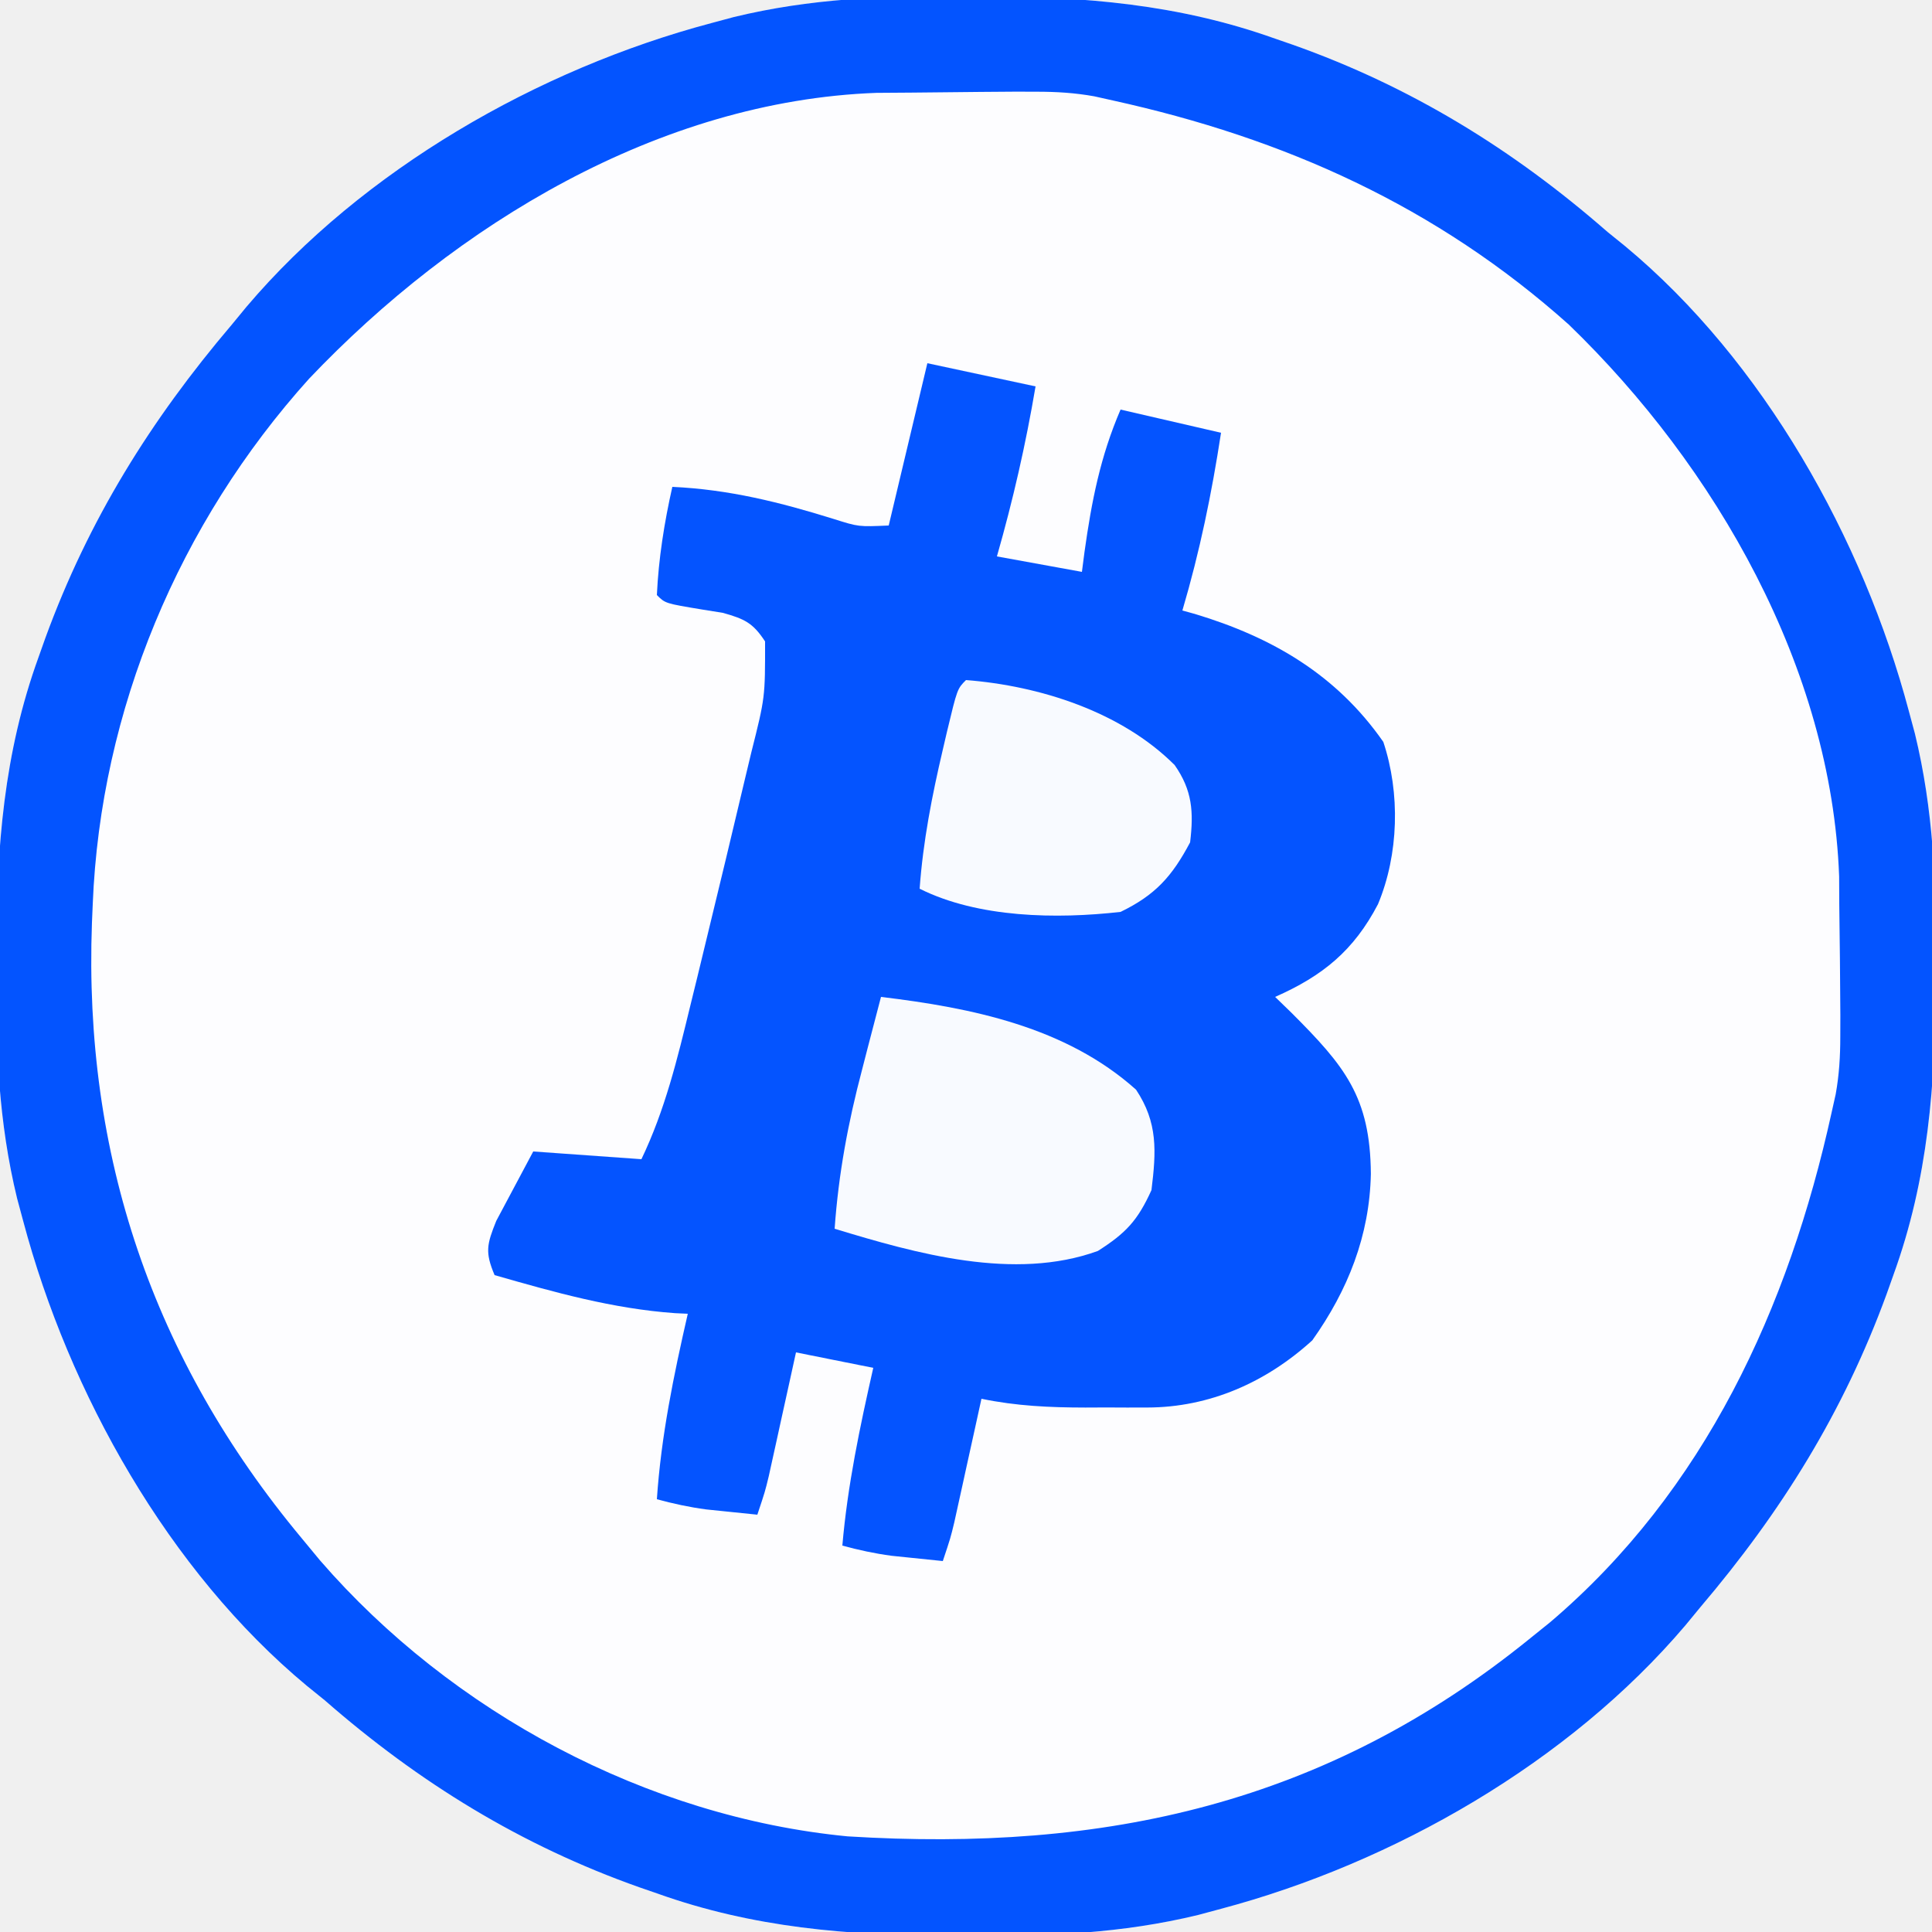
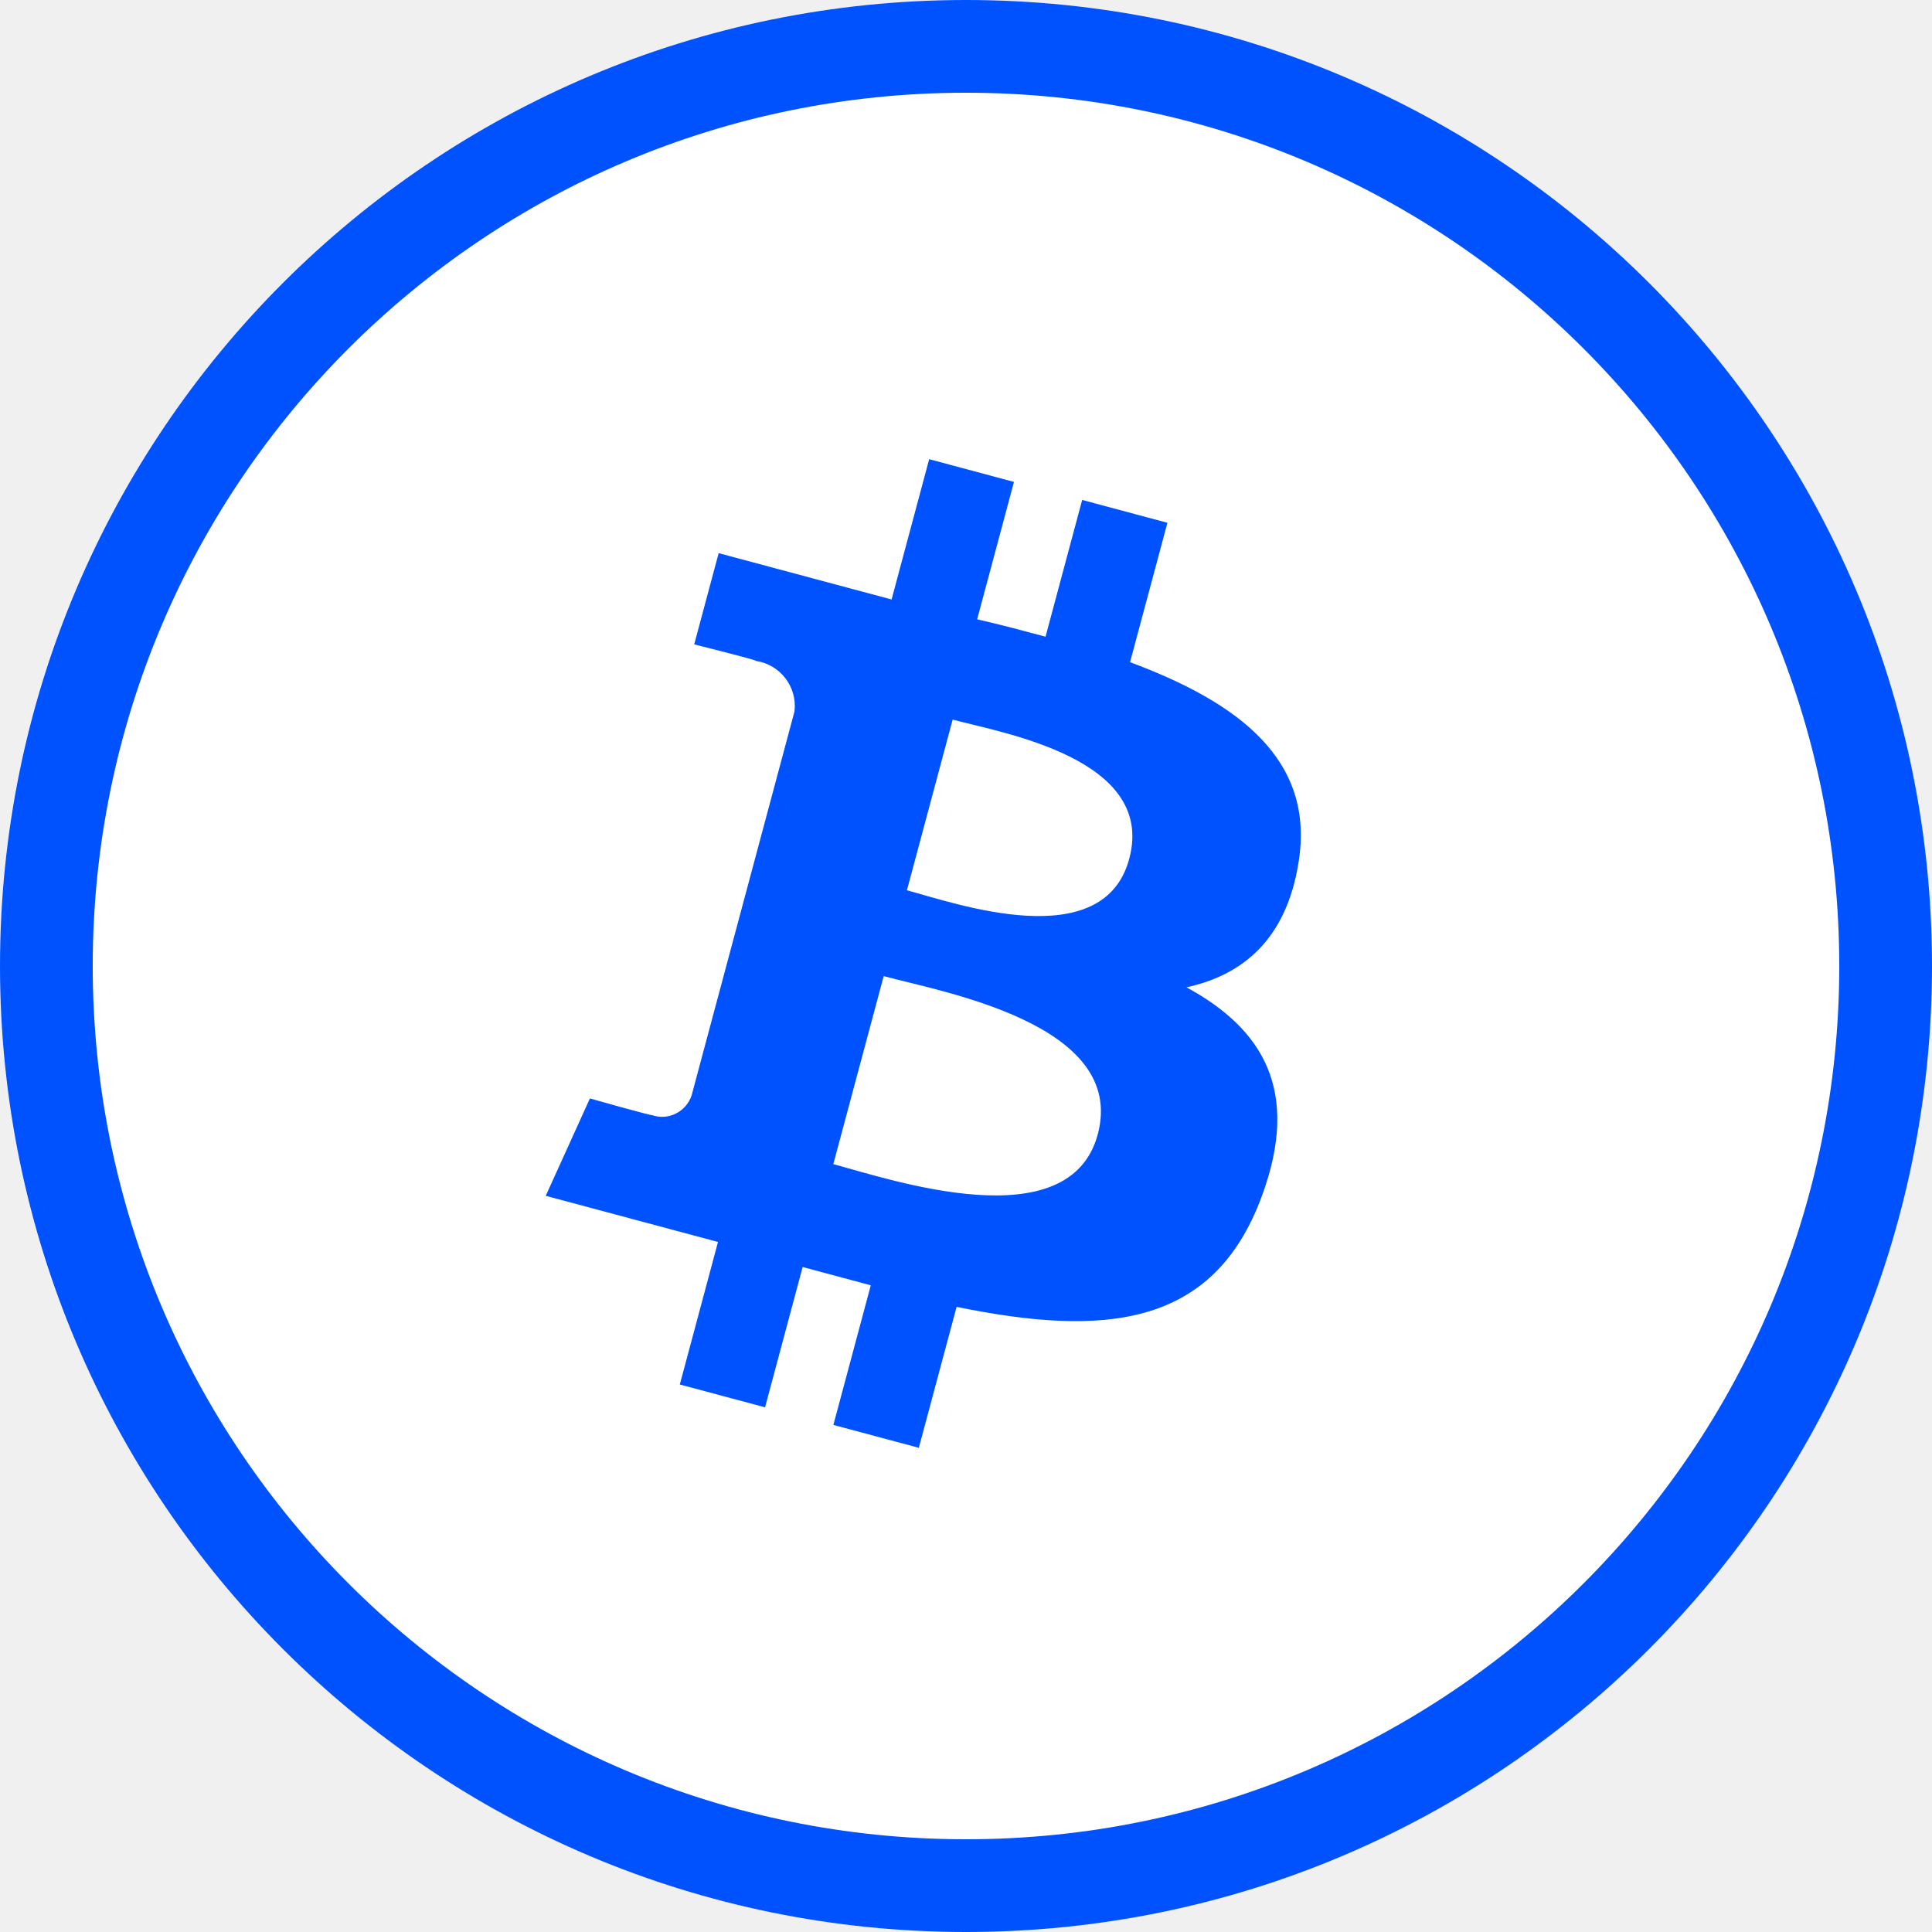
- <svg xmlns="http://www.w3.org/2000/svg" version="1.1" width="250" height="250">
-   <path d="M0 0 C0.837 0.002 1.673 0.004 2.535 0.005 C15.717 0.067 27.93 1.026 40.438 5.5 C41.553 5.886 41.553 5.886 42.692 6.279 C57.996 11.69 71.233 19.835 83.438 30.5 C84.193 31.111 84.948 31.722 85.727 32.352 C103.624 47.214 116.521 70.24 122.438 92.5 C122.698 93.468 122.958 94.436 123.227 95.433 C125.638 105.354 125.996 114.895 125.938 125.062 C125.935 125.9 125.933 126.737 125.931 127.6 C125.863 140.777 124.97 153.011 120.438 165.5 C120.148 166.314 119.859 167.128 119.561 167.967 C113.984 183.228 105.956 196.13 95.438 208.5 C94.502 209.637 94.502 209.637 93.547 210.797 C78.479 228.56 55.779 241.562 33.438 247.5 C32.469 247.76 31.501 248.021 30.504 248.289 C20.583 250.7 11.043 251.057 0.875 251 C0.038 250.998 -0.798 250.996 -1.66 250.995 C-14.842 250.933 -27.055 249.974 -39.562 245.5 C-40.306 245.243 -41.05 244.986 -41.817 244.721 C-57.121 239.31 -70.358 231.165 -82.562 220.5 C-83.696 219.583 -83.696 219.583 -84.852 218.648 C-102.749 203.786 -115.646 180.76 -121.562 158.5 C-121.823 157.532 -122.083 156.564 -122.352 155.567 C-124.763 145.646 -125.121 136.105 -125.062 125.938 C-125.06 125.1 -125.058 124.263 -125.056 123.4 C-124.988 110.223 -124.095 97.989 -119.562 85.5 C-119.273 84.686 -118.984 83.872 -118.686 83.033 C-113.109 67.772 -105.081 54.87 -94.562 42.5 C-93.939 41.742 -93.315 40.984 -92.672 40.203 C-77.604 22.44 -54.904 9.438 -32.562 3.5 C-31.11 3.109 -31.11 3.109 -29.629 2.711 C-19.708 0.3 -10.168 -0.057 0 0 Z " fill="#FDFDFF" transform="translate(124.5625,-0.5)" />
-   <path d="M0 0 C4.62 0.99 9.24 1.98 14 3 C12.734 10.496 11.089 17.69 9 25 C12.63 25.66 16.26 26.32 20 27 C20.11 26.154 20.219 25.309 20.332 24.438 C21.248 17.888 22.378 12.077 25 6 C29.29 6.99 33.58 7.98 38 9 C36.799 16.852 35.249 24.382 33 32 C33.534 32.147 34.067 32.294 34.617 32.445 C44.627 35.459 52.939 40.307 59 49 C61.208 55.624 61.007 63.547 58.312 70 C55.18 76 51.168 79.275 45 82 C45.701 82.681 46.403 83.361 47.125 84.062 C53.99 90.928 57.318 94.92 57.389 104.902 C57.227 112.878 54.431 119.939 49.812 126.438 C43.856 131.865 36.523 135.121 28.445 135.133 C27.152 135.135 27.152 135.135 25.832 135.137 C24.939 135.133 24.045 135.129 23.125 135.125 C21.797 135.131 21.797 135.131 20.441 135.137 C15.847 135.13 11.52 134.94 7 134 C6.584 135.897 6.584 135.897 6.16 137.832 C5.794 139.492 5.428 141.152 5.062 142.812 C4.88 143.646 4.698 144.479 4.51 145.338 C4.333 146.14 4.155 146.943 3.973 147.77 C3.81 148.508 3.648 149.246 3.481 150.007 C3 152 3 152 2 155 C0.583 154.858 -0.834 154.711 -2.25 154.562 C-3.433 154.441 -3.433 154.441 -4.641 154.316 C-6.824 154.024 -8.877 153.579 -11 153 C-10.325 145.175 -8.731 137.654 -7 130 C-10.3 129.34 -13.6 128.68 -17 128 C-17.416 129.897 -17.416 129.897 -17.84 131.832 C-18.206 133.492 -18.572 135.152 -18.938 136.812 C-19.12 137.646 -19.302 138.479 -19.49 139.338 C-19.667 140.14 -19.845 140.943 -20.027 141.77 C-20.19 142.508 -20.352 143.246 -20.519 144.007 C-21 146 -21 146 -22 149 C-23.417 148.858 -24.834 148.711 -26.25 148.562 C-27.433 148.441 -27.433 148.441 -28.641 148.316 C-30.824 148.024 -32.877 147.579 -35 147 C-34.453 138.819 -32.829 130.982 -31 123 C-31.548 122.974 -32.096 122.948 -32.66 122.922 C-40.74 122.344 -48.249 120.222 -56 118 C-57.253 115.049 -57.01 114.026 -55.785 110.984 C-54.19 107.99 -52.595 104.995 -51 102 C-44.07 102.495 -44.07 102.495 -37 103 C-33.946 96.624 -32.35 90.04 -30.688 83.188 C-30.388 81.967 -30.088 80.746 -29.779 79.488 C-28.844 75.661 -27.921 71.831 -27 68 C-26.701 66.762 -26.401 65.525 -26.093 64.25 C-25.24 60.71 -24.399 57.168 -23.562 53.625 C-23.304 52.545 -23.045 51.465 -22.778 50.352 C-20.991 43.248 -20.991 43.248 -21 36 C-22.581 33.582 -23.667 33.095 -26.445 32.305 C-27.33 32.163 -28.214 32.021 -29.125 31.875 C-33.917 31.083 -33.917 31.083 -35 30 C-34.786 25.299 -34.035 20.586 -33 16 C-25.671 16.338 -19.096 17.981 -12.102 20.16 C-8.892 21.174 -8.892 21.174 -5 21 C-3.35 14.07 -1.7 7.14 0 0 Z " fill="#0454FF" transform="translate(120,47)" />
-   <path d="M0 0 C0.837 0.002 1.673 0.004 2.535 0.005 C15.717 0.067 27.93 1.026 40.438 5.5 C41.553 5.886 41.553 5.886 42.692 6.279 C57.996 11.69 71.233 19.835 83.438 30.5 C84.193 31.111 84.948 31.722 85.727 32.352 C103.624 47.214 116.521 70.24 122.438 92.5 C122.698 93.468 122.958 94.436 123.227 95.433 C125.638 105.354 125.996 114.895 125.938 125.062 C125.935 125.9 125.933 126.737 125.931 127.6 C125.863 140.777 124.97 153.011 120.438 165.5 C120.148 166.314 119.859 167.128 119.561 167.967 C113.984 183.228 105.956 196.13 95.438 208.5 C94.502 209.637 94.502 209.637 93.547 210.797 C78.479 228.56 55.779 241.562 33.438 247.5 C32.469 247.76 31.501 248.021 30.504 248.289 C20.583 250.7 11.043 251.057 0.875 251 C0.038 250.998 -0.798 250.996 -1.66 250.995 C-14.842 250.933 -27.055 249.974 -39.562 245.5 C-40.306 245.243 -41.05 244.986 -41.817 244.721 C-57.121 239.31 -70.358 231.165 -82.562 220.5 C-83.696 219.583 -83.696 219.583 -84.852 218.648 C-102.749 203.786 -115.646 180.76 -121.562 158.5 C-121.823 157.532 -122.083 156.564 -122.352 155.567 C-124.763 145.646 -125.121 136.105 -125.062 125.938 C-125.06 125.1 -125.058 124.263 -125.056 123.4 C-124.988 110.223 -124.095 97.989 -119.562 85.5 C-119.273 84.686 -118.984 83.872 -118.686 83.033 C-113.109 67.772 -105.081 54.87 -94.562 42.5 C-93.939 41.742 -93.315 40.984 -92.672 40.203 C-77.604 22.44 -54.904 9.438 -32.562 3.5 C-31.11 3.109 -31.11 3.109 -29.629 2.711 C-19.708 0.3 -10.168 -0.057 0 0 Z M-11.16 12.516 C-39.279 13.553 -65.616 29.563 -84.562 49.5 C-101.384 68.158 -111.569 92.407 -112.562 117.5 C-112.613 118.713 -112.613 118.713 -112.666 119.95 C-113.753 149.887 -104.801 176.395 -85.562 199.5 C-84.371 200.941 -84.371 200.941 -83.156 202.41 C-66.117 222.077 -40.855 235.617 -14.875 238.125 C18.415 240.186 47.013 233.938 73.438 212.5 C74.291 211.813 75.144 211.126 76.023 210.418 C96.048 193.394 106.891 169.7 112.438 144.5 C112.615 143.704 112.793 142.907 112.977 142.086 C113.429 139.55 113.567 137.229 113.57 134.656 C113.574 133.292 113.574 133.292 113.578 131.9 C113.553 127.1 113.506 122.3 113.438 117.5 C113.43 115.719 113.43 115.719 113.422 113.902 C112.428 86.968 97.466 60.879 78.438 42.5 C61.317 27.202 41.686 18.397 19.438 13.5 C18.641 13.322 17.845 13.144 17.024 12.961 C14.488 12.509 12.167 12.371 9.594 12.367 C8.684 12.365 7.775 12.362 6.838 12.36 C0.838 12.391 -5.161 12.49 -11.16 12.516 Z " fill="#0354FF" transform="translate(124.5625,-0.5)" />
-   <path d="M0 0 C11.744 1.413 23.921 3.878 33 12 C35.845 16.268 35.616 19.992 35 25 C33.204 28.951 31.704 30.55 28.062 32.875 C17.253 36.795 4.562 33.215 -6 30 C-5.496 22.898 -4.256 16.252 -2.438 9.375 C-2.204 8.466 -1.97 7.557 -1.729 6.621 C-1.159 4.412 -0.583 2.205 0 0 Z " fill="#F8FAFF" transform="translate(114,129)" />
-   <path d="M0 0 C9.553 0.74 20.102 4.102 27 11 C29.289 14.269 29.472 17.07 29 21 C26.659 25.422 24.483 27.828 20 30 C11.758 30.936 1.594 30.797 -6 27 C-5.552 20.845 -4.406 14.996 -3 9 C-2.822 8.234 -2.644 7.467 -2.46 6.678 C-1.129 1.129 -1.129 1.129 0 0 Z " fill="#F8FAFF" transform="translate(125,88)" />
+ <svg xmlns="http://www.w3.org/2000/svg" width="500" height="500" viewBox="0 0 500 500" fill="none">
+   <g clip-path="url(#clip0_4160_1274)">
+     <path d="M250 500C388.071 500 500 388.071 500 250C500 111.929 388.071 0 250 0C111.929 0 0 111.929 0 250C0 388.071 111.929 500 250 500Z" fill="white" />
+     <path fill-rule="evenodd" clip-rule="evenodd" d="M250 476C374.816 476 476 374.816 476 250C476 125.184 374.816 24 250 24C125.184 24 24 125.184 24 250C24 374.816 125.184 476 250 476ZM500 250C500 388.071 388.071 500 250 500C111.929 500 0 388.071 0 250C0 111.929 111.929 0 250 0C388.071 0 500 111.929 500 250Z" fill="#0052FF" />
+     <path d="M336.032 223.38C340.523 196.507 320.286 181.725 292.458 171.375L302.125 135.298L280.065 129.387L270.583 164.774C264.781 163.22 258.864 161.634 252.885 160.279L262.413 124.718L240.468 118.838L230.74 155.145C225.972 153.868 221.261 152.605 216.665 151.374L185.988 143.154L179.662 166.765C179.662 166.765 196.054 170.849 195.689 171.06C201.964 172.002 206.382 177.804 205.612 184.124L178.982 283.509C178.313 285.546 176.813 287.237 174.892 288.201C172.972 289.164 170.719 289.299 168.697 288.573C168.922 288.879 152.669 284.278 152.669 284.278L141.237 309.476L185.817 321.421L175.934 358.303L197.994 364.214L207.723 327.907C213.583 329.477 219.5 331.062 225.359 332.633L215.677 368.767L237.794 374.694L247.569 338.214C285.453 345.964 313.94 343.745 326.516 309.679C336.685 282.295 326.828 266.231 307.042 255.511C321.681 252.353 332.859 243.034 336.032 223.38V223.38ZM284.098 293.572C276.756 320.975 230.595 305.281 215.658 301.279L228.696 252.621C243.617 256.68 291.764 264.963 284.098 293.572V293.572ZM292.252 222.24C285.525 247.344 247.119 233.729 234.711 230.404L246.548 186.227C258.941 189.609 299.24 196.158 292.252 222.24Z" fill="#0052FF" />
+   </g>
+   <defs>
+     <clipPath id="clip0_4160_1274">
+       <rect width="500" height="500" fill="white" />
+     </clipPath>
+   </defs>
</svg>
